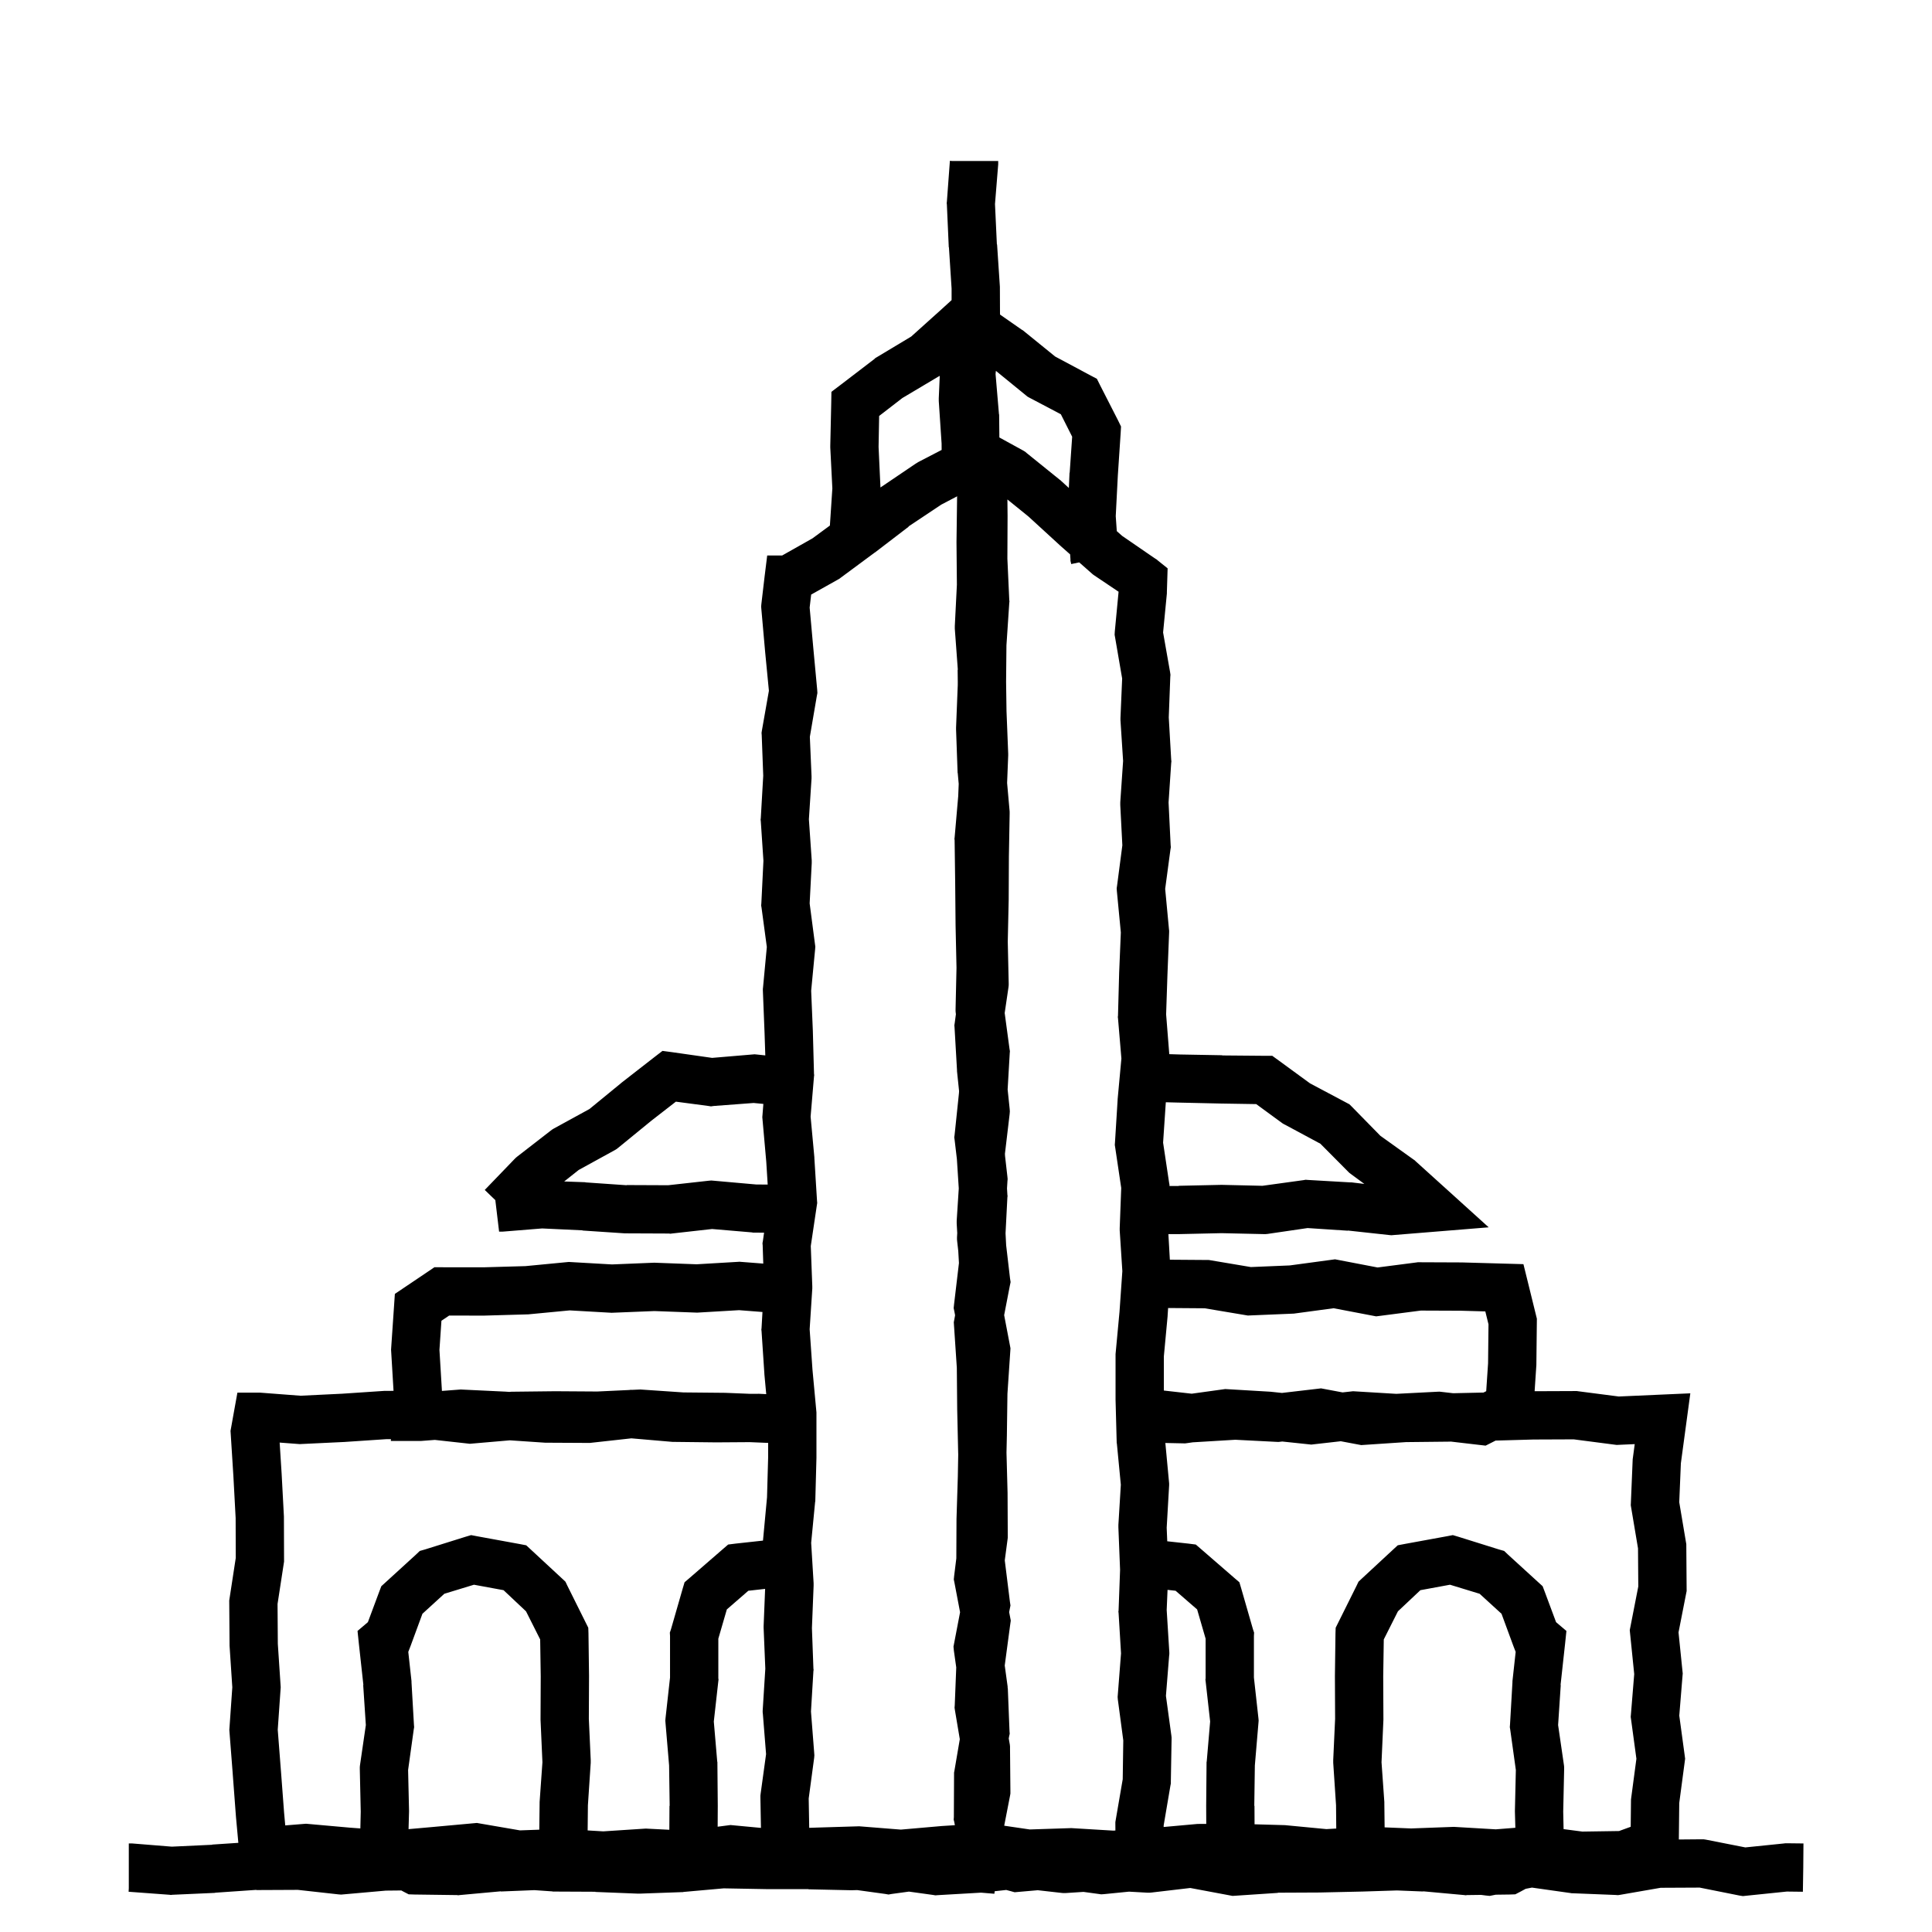
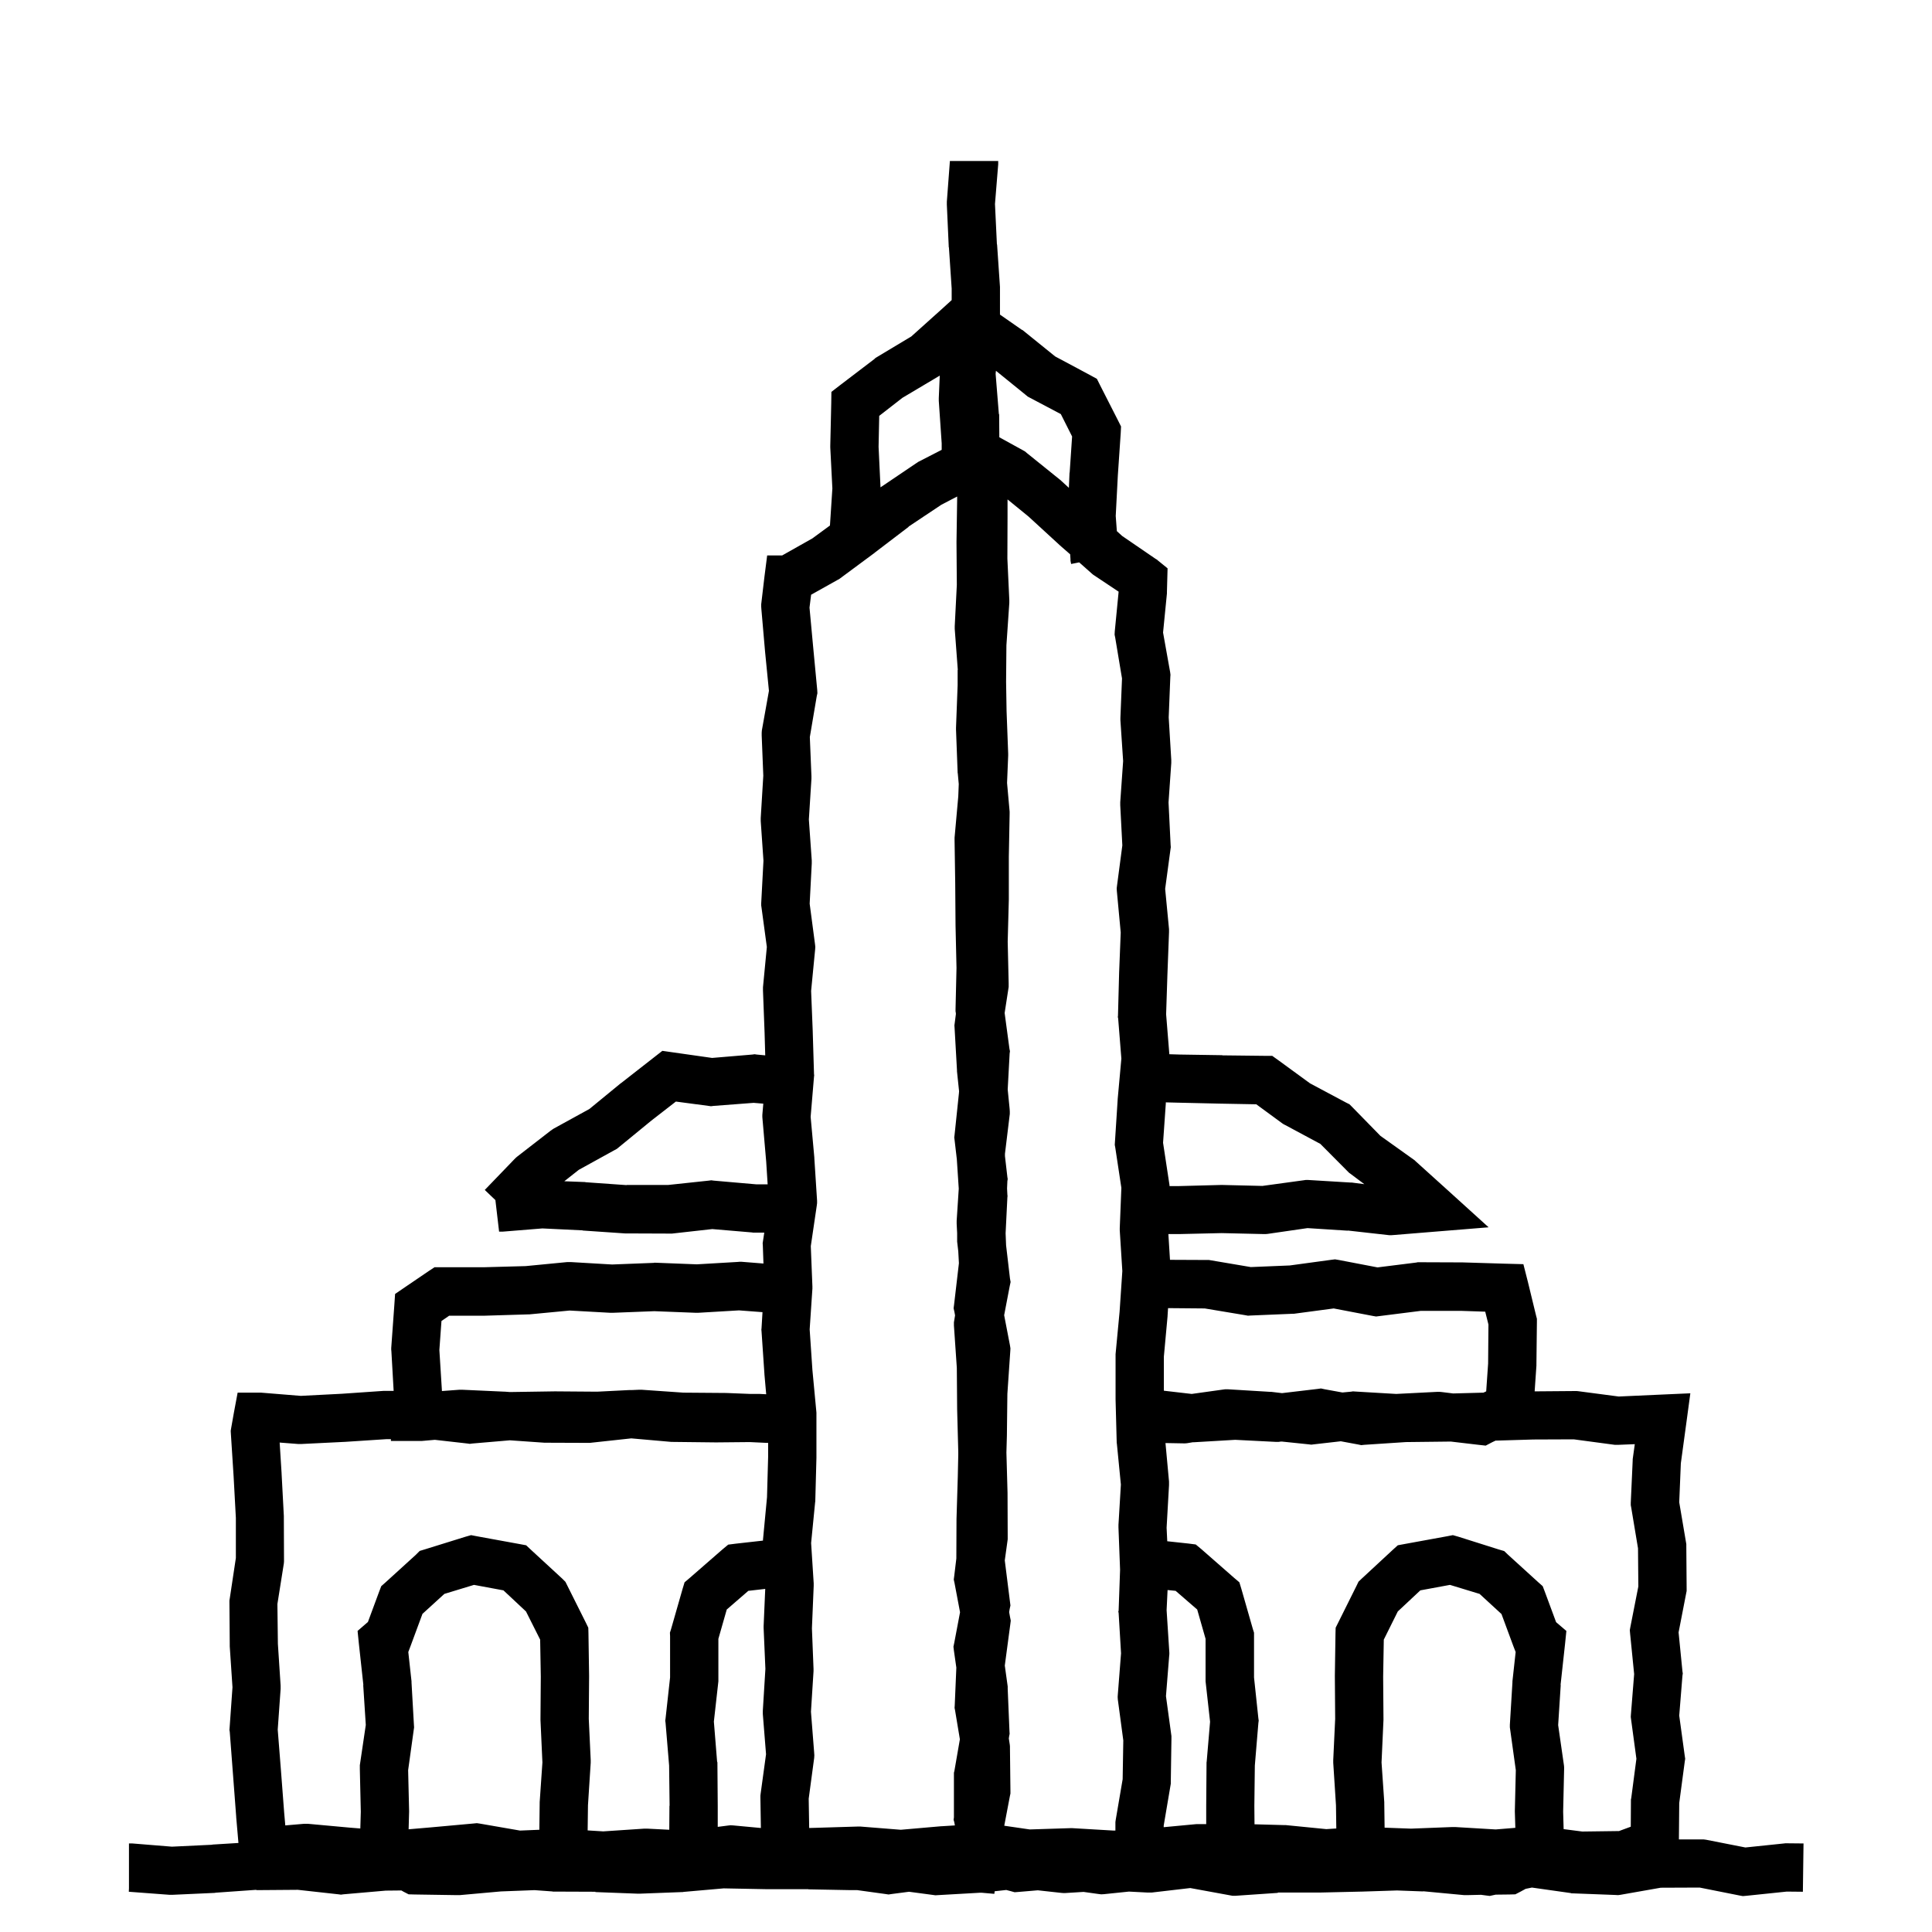
- <svg xmlns="http://www.w3.org/2000/svg" width="120" height="120" viewBox="0 0 120 120" fill="none">
-   <path d="M59.141 10H62V10.211L61.801 12.672L61.918 15.18H61.93L62.105 17.816V17.91L62.112 19.537L63.465 20.48L63.512 20.504L63.559 20.539L65.539 22.145L67.707 23.305L68.129 23.527L68.34 23.949L69.453 26.129L69.629 26.492L69.606 26.902L69.43 29.551L69.301 32.059L69.366 32.99L69.699 33.285L71.762 34.703L71.809 34.727L71.856 34.762L71.938 34.832L72.523 35.301L72.5 36.039L72.477 36.766V36.859L72.242 39.285L72.676 41.746L72.699 41.91L72.688 42.062L72.594 44.559L72.746 47.195L72.758 47.289L72.746 47.383L72.582 49.844L72.711 52.492L72.723 52.621L72.699 52.762L72.371 55.211L72.606 57.707L72.617 57.801V57.906L72.512 60.543L72.43 63.004L72.626 65.476L73.281 65.496L75.918 65.543L75.906 65.555L78.543 65.578H79.023L79.41 65.859L81.367 67.289L83.617 68.484L83.816 68.59L83.981 68.754L85.738 70.547L87.801 72.023L87.871 72.07L87.93 72.129L89.887 73.898L92.465 76.231L89.008 76.512L86.559 76.711L86.418 76.723L86.289 76.711L83.711 76.43V76.441L81.215 76.277L78.731 76.641L78.613 76.652H78.484L75.871 76.594L73.269 76.652H72.571L72.662 78.243L74.971 78.26L75.091 78.261L75.209 78.281L77.693 78.699L80.112 78.598L82.68 78.251L82.922 78.218L83.162 78.264L85.564 78.725L87.968 78.414L88.066 78.4L88.166 78.401L90.807 78.412L90.824 78.413H90.842L93.481 78.487L94.623 78.519L94.897 79.628L95.412 81.721L95.458 81.906L95.456 82.097L95.427 84.736V84.777L95.424 84.819L95.318 86.411L97.834 86.401L97.934 86.4L98.032 86.414L100.544 86.739L103.196 86.621L104.989 86.542L104.749 88.32L104.402 90.887L104.301 93.306L104.719 95.791L104.739 95.909L104.74 96.029L104.759 98.669L104.761 98.82L104.731 98.969L104.256 101.39L104.503 103.808L104.517 103.945L104.505 104.082L104.303 106.56L104.64 109.038L104.666 109.237L104.64 109.438L104.301 111.988L104.276 114.254L105.664 114.242H105.816L105.969 114.266L108.406 114.746L110.809 114.5L110.891 114.488H110.973L112.016 114.5L112.004 116L111.98 117.5L110.984 117.488L108.477 117.746L108.254 117.77L108.031 117.734L105.57 117.242L103.145 117.254L100.648 117.688L100.496 117.711L100.332 117.699L97.695 117.594H97.625L97.555 117.582L95.152 117.242L94.762 117.318L94.434 117.496L94.117 117.66L93.754 117.672L92.902 117.683L92.762 117.711L92.527 117.758L92.293 117.734L91.989 117.695L91.117 117.707L91.035 117.719L90.953 117.707L88.398 117.473L88.387 117.484L86.769 117.419L84.606 117.488H84.594L81.957 117.547H81.934L79.367 117.559L79.379 117.57L76.742 117.746L76.555 117.758L73.93 117.266L71.539 117.547L71.41 117.559H71.281L70.124 117.494L68.574 117.648L68.398 117.66L68.234 117.637L67.297 117.509L66.172 117.582H66.043L65.914 117.57L64.457 117.405L63.277 117.508L63.02 117.531L62.773 117.461L62.498 117.389L61.782 117.468L61.762 117.625L60.957 117.558V117.559H60.887L58.25 117.711L58.098 117.723L57.957 117.699L56.456 117.491L55.387 117.637L55.188 117.672L54.988 117.637L53.245 117.397L52.906 117.406H52.848L50.211 117.348V117.336H47.574L44.949 117.289L42.453 117.512L42.418 117.523H42.371L39.734 117.617H39.617L36.98 117.512V117.5L34.391 117.488H34.344L34.297 117.477L33.191 117.4L31.113 117.484L31.102 117.473L28.547 117.707L28.465 117.719L28.383 117.707L25.746 117.672L25.383 117.66L25.066 117.496L24.926 117.42L23.961 117.43L21.324 117.664L21.184 117.676L21.031 117.664L18.5 117.383L15.922 117.395V117.383L13.379 117.559H13.367L13.355 117.57L10.707 117.688L10.613 117.699L10.531 117.688L7.988 117.5L8 117.277V114.5H8.211L10.672 114.699L13.18 114.582V114.57L14.804 114.462L14.657 112.857L14.655 112.832L14.456 110.192L14.457 110.191L14.252 107.556L14.244 107.446L14.252 107.336L14.429 104.802L14.261 102.259L14.258 102.215V102.171L14.239 99.53L14.238 99.411L14.256 99.293L14.643 96.769L14.636 94.284L14.497 91.695L14.33 89.055L14.318 88.873L14.351 88.694L14.523 87.733L14.746 86.5H16.157L16.214 86.504L18.666 86.691L21.208 86.568V86.569L23.82 86.394L23.866 86.391H23.912L24.443 86.388L24.296 83.931L24.29 83.834L24.296 83.738L24.476 81.098L24.526 80.366L25.135 79.956L26.602 78.968L26.982 78.711L27.441 78.712L30.07 78.714L32.636 78.641L35.217 78.393L35.331 78.382L35.446 78.389L38.014 78.536L40.579 78.431L40.638 78.429L40.696 78.431L43.268 78.527L45.832 78.376L45.935 78.369L46.037 78.378L47.408 78.484L47.371 77.348L47.359 77.219L47.383 77.09L47.458 76.564L46.82 76.559H46.762L46.715 76.547L44.23 76.336L41.723 76.617L41.641 76.629L41.547 76.617L38.91 76.606H38.816L36.18 76.43V76.418L33.672 76.301L31.211 76.5H31L30.766 74.543L30.109 73.91L31.949 72L32.031 71.918L32.113 71.848L34.199 70.231L34.293 70.16L34.387 70.102L36.613 68.883L38.559 67.289L38.582 67.266L40.645 65.66L41.148 65.273L41.77 65.356L44.23 65.707L46.727 65.496L46.867 65.484L46.996 65.496L47.534 65.553L47.488 64.152L47.383 61.516V61.422L47.395 61.316L47.629 58.82L47.301 56.383L47.277 56.242L47.289 56.102L47.418 53.465L47.254 51.004L47.242 50.91L47.254 50.816L47.406 48.18L47.312 45.672L47.301 45.52L47.324 45.367L47.758 42.906L47.523 40.48L47.289 37.832L47.277 37.68L47.289 37.527L47.488 35.828L47.652 34.504H48.578L50.465 33.438L51.546 32.643L51.699 30.336L51.57 27.793V27.688L51.629 25.051L51.641 24.336L52.215 23.902L54.312 22.297L54.371 22.238L54.453 22.191L56.598 20.902L58.461 19.227L59.105 18.641V17.922L58.941 15.379V15.367L58.93 15.355L58.812 12.707L58.801 12.613L58.812 12.531L59 9.988L59.141 10ZM95.241 89.411L92.894 89.477L92.679 89.587L92.275 89.791L91.826 89.739L90.121 89.54L89.953 89.544H89.936L87.324 89.572L84.739 89.744L84.55 89.757L84.362 89.722L83.279 89.518L81.608 89.707L81.446 89.726L81.283 89.708L79.641 89.535L79.533 89.548L79.409 89.562L79.283 89.557L76.725 89.426L74.17 89.58L74.092 89.584L73.727 89.636L73.608 89.652L73.488 89.649L72.382 89.626L72.606 92.019L72.617 92.137V92.254L72.465 94.891L72.5 95.732L73.805 95.875L74.273 95.934L74.625 96.238L76.652 97.996L76.981 98.277L77.109 98.711L77.824 101.195L77.894 101.406L77.883 101.617V104.195L78.164 106.727L78.176 106.867L78.164 107.02L77.941 109.656L77.906 112.164H77.918L77.923 113.31L79.763 113.362L79.812 113.363L79.863 113.368L82.385 113.609L82.997 113.574L82.984 112.129L82.809 109.492V109.316L82.926 106.762L82.914 104.113V104.09L82.949 101.441L82.961 101.102L83.113 100.797L84.262 98.488L84.379 98.242L84.578 98.055L86.5 96.273L86.816 95.981L87.25 95.898L89.875 95.418L90.238 95.348L90.59 95.453L93.098 96.238L93.426 96.332L93.672 96.566L95.559 98.289L95.816 98.523L95.945 98.863L96.648 100.75L96.684 100.785L97.293 101.301L97.211 102.086L96.93 104.652L96.941 104.664L96.777 107.148L97.141 109.645L97.152 109.762V109.879L97.094 112.527L97.117 113.61L98.284 113.763L100.562 113.729L101.286 113.465L101.303 111.864L101.304 111.773L101.315 111.683L101.64 109.24L101.309 106.802L101.286 106.641L101.3 106.478L101.504 103.979L101.249 101.473L101.227 101.25L101.27 101.031L101.757 98.54L101.74 96.172L101.316 93.648L101.29 93.494L101.297 93.337L101.407 90.697L101.41 90.628L101.42 90.56L101.536 89.697L100.546 89.741L100.416 89.747L100.287 89.731L97.748 89.401L95.241 89.411ZM36.725 89.613L36.639 89.623H36.553L33.912 89.609H33.866L33.82 89.606L31.669 89.461L29.328 89.663L29.182 89.676L29.035 89.659L27.008 89.435L26.214 89.496L26.157 89.5H24.276L24.282 89.388L23.98 89.39L21.38 89.564L21.366 89.564L21.352 89.565L18.712 89.691L18.619 89.696L18.526 89.689L17.37 89.601L17.491 91.505L17.492 91.513V91.52L17.633 94.16L17.635 94.198V94.235L17.643 96.875L17.644 96.992L17.626 97.107L17.239 99.627L17.256 102.101L17.429 104.701L17.435 104.803L17.428 104.904L17.251 107.435L17.447 109.964L17.448 109.968L17.645 112.583L17.717 113.38L18.879 113.286L19.006 113.276L19.133 113.287L21.752 113.521H21.753L22.382 113.567L22.406 112.527L22.348 109.879V109.762L22.359 109.645L22.723 107.148L22.559 104.664L22.57 104.652L22.289 102.086L22.207 101.301L22.816 100.785L22.852 100.75L23.555 98.863L23.684 98.523L23.941 98.289L25.828 96.566L26.074 96.332L26.402 96.238L28.91 95.453L29.262 95.348L29.625 95.418L32.25 95.898L32.684 95.981L33 96.273L34.922 98.055L35.121 98.242L35.238 98.488L36.387 100.797L36.539 101.102L36.551 101.441L36.586 104.09V104.113L36.574 106.762L36.691 109.316V109.492L36.516 112.129L36.5 113.691L37.47 113.749L40.022 113.582L40.109 113.576L40.197 113.581L41.574 113.651L41.582 112.164H41.594L41.559 109.656L41.336 107.02L41.324 106.867L41.336 106.727L41.617 104.195V101.617L41.605 101.406L41.676 101.195L42.391 98.711L42.52 98.277L42.848 97.996L44.875 96.238L45.227 95.934L45.695 95.875L47.389 95.69L47.395 95.641L47.641 93.004L47.711 90.508V89.618L47.678 89.62L47.618 89.618L46.565 89.574L44.489 89.588H44.463L41.823 89.558H41.768L41.712 89.553L39.216 89.338L36.725 89.613ZM62.582 32.043V32.066L62.57 34.703L62.688 37.27L62.699 37.352L62.688 37.445L62.512 40.082L62.49 42.351L62.516 44.172L62.621 46.809V46.926L62.553 48.631L62.711 50.406V50.559L62.664 53.207L62.652 55.832V55.855L62.594 58.492L62.652 61.07V61.188L62.641 61.305L62.403 62.921L62.703 65.148L62.727 65.289L62.715 65.441L62.586 67.669L62.711 68.863L62.723 69.027L62.711 69.191L62.418 71.664L62.426 71.807L62.574 73.106L62.586 73.234L62.574 73.363L62.547 73.817L62.57 74.207L62.582 74.289L62.57 74.371L62.456 76.601L62.494 77.348L62.734 79.398L62.77 79.633L62.723 79.856L62.37 81.686L62.727 83.559L62.762 83.746L62.75 83.934L62.574 86.57L62.539 89.125V89.148L62.515 90.225L62.582 92.734V92.769L62.594 95.406V95.512L62.582 95.606L62.41 96.903V96.93L62.727 99.484L62.762 99.719L62.715 99.953L62.68 100.133L62.734 100.41L62.781 100.656L62.746 100.902L62.406 103.446L62.586 104.758V104.816L62.598 104.887L62.703 107.535L62.715 107.688L62.68 107.84L62.655 107.979L62.723 108.367L62.734 108.484V108.602L62.758 111.25V111.402L62.734 111.543L62.376 113.382L62.379 113.399L63.961 113.631L66.471 113.549L66.54 113.546L66.61 113.551L69.155 113.704L69.28 113.695L69.277 113.301V113.172L69.301 113.031L69.734 110.512L69.769 108.098L69.43 105.555L69.418 105.402L69.43 105.25L69.629 102.695L69.477 100.176L69.465 100.105L69.477 100.035L69.57 97.504L69.465 94.867V94.715L69.617 92.219L69.371 89.664L69.359 89.617V89.57L69.289 86.934V84.109L69.535 81.473L69.711 78.953L69.547 76.422V76.281L69.641 73.785L69.266 71.266L69.242 71.113L69.254 70.949L69.418 68.312V68.277L69.652 65.746L69.441 63.25L69.43 63.168L69.441 63.086L69.512 60.438V60.426L69.617 57.918L69.371 55.352L69.359 55.176L69.383 55.012L69.711 52.504L69.582 50.008V49.832L69.758 47.266L69.594 44.734V44.594L69.699 42.145L69.266 39.625L69.231 39.426L69.242 39.227L69.477 36.754L67.977 35.746L67.894 35.688L67.824 35.629L67.033 34.931L66.535 35.035L66.512 34.93L66.488 34.836V34.73L66.467 34.433L65.844 33.883L65.82 33.859L63.875 32.078L62.572 31.023L62.582 32.043ZM27.598 98.992L26.238 100.234L25.5 102.238L25.359 102.602L25.559 104.418V104.488L25.711 107.125L25.723 107.277L25.699 107.418L25.348 109.938L25.406 112.457V112.527L25.376 113.611L26.783 113.486L29.424 113.245L29.62 113.227L29.814 113.261L32.297 113.688L33.496 113.645L33.516 112.012V111.93L33.691 109.457L33.574 106.82V106.738L33.586 104.125L33.551 101.828L32.672 100.082L31.277 98.769L29.438 98.43L27.598 98.992ZM58.469 31.34L56.43 32.699L56.441 32.711L54.344 34.316L54.32 34.328L52.199 35.898L52.117 35.957L52.035 36.004L50.383 36.93L50.289 37.738L50.512 40.211L50.758 42.848L50.77 43.047L50.734 43.234L50.301 45.766L50.406 48.203V48.355L50.242 50.887L50.418 53.441V53.617L50.289 56.113L50.617 58.621L50.641 58.797L50.629 58.961L50.383 61.539L50.488 64.047V64.059L50.559 66.695L50.57 66.777L50.559 66.859L50.348 69.356L50.582 71.887V71.934L50.746 74.57L50.758 74.723L50.734 74.875L50.359 77.394L50.453 79.891V80.031L50.289 82.562L50.465 85.082L50.711 87.731V90.543L50.641 93.18V93.238L50.629 93.285L50.383 95.828L50.535 98.336V98.488L50.43 101.125L50.523 103.645L50.535 103.715L50.523 103.785L50.371 106.305L50.57 108.859L50.582 109.023L50.57 109.176L50.23 111.707L50.262 113.53L50.624 113.518L50.635 113.517L53.274 113.437L53.356 113.434L53.438 113.44L55.953 113.64L58.469 113.42L58.487 113.418L58.507 113.417L59.309 113.366L59.27 113.16L59.234 113.02L59.246 112.867L59.258 110.219V110.102L59.281 109.984L59.615 108.024L59.312 106.223L59.289 106.07L59.301 105.918L59.394 103.566L59.246 102.52L59.223 102.273L59.27 102.027L59.632 100.139L59.289 98.336L59.242 98.102L59.266 97.867L59.399 96.791L59.41 94.387V94.352L59.492 91.715L59.517 90.337L59.512 90.18V90.168L59.453 87.531V87.519L59.43 84.953L59.254 82.316L59.242 82.129L59.277 81.941L59.322 81.693L59.281 81.473L59.234 81.25L59.258 81.016L59.562 78.449L59.52 77.707L59.453 77.113L59.441 76.984V76.856L59.456 76.587L59.422 75.988V75.824L59.551 73.815L59.434 71.99L59.293 70.797L59.27 70.644L59.293 70.481L59.562 67.902L59.57 67.769L59.441 66.531V66.461L59.289 63.824L59.277 63.684L59.301 63.531L59.373 62.991L59.363 62.922L59.352 62.805V62.688L59.41 60.109L59.352 57.461V57.438L59.328 54.824L59.293 52.176L59.281 52.105L59.293 52.023L59.516 49.457L59.547 48.69L59.488 48.027L59.477 47.992V47.957L59.383 45.309V45.191L59.488 42.555L59.489 42.34L59.48 41.605L59.492 41.594L59.305 39.051V38.887L59.434 36.32L59.41 33.684V33.66L59.445 31.012V30.906L59.452 30.826L58.469 31.34ZM88.223 98.769L86.828 100.082L85.949 101.828L85.914 104.125L85.926 106.738V106.82L85.809 109.457L85.984 111.93V112.012L86.001 113.501L87.644 113.568L90.224 113.473L90.296 113.47L90.368 113.474L92.904 113.623L94.121 113.527L94.094 112.527V112.457L94.152 109.938L93.801 107.418L93.777 107.277L93.789 107.125L93.941 104.488V104.418L94.141 102.602L94 102.238L93.262 100.234L91.902 98.992L90.062 98.43L88.223 98.769ZM46.48 98.805L45.145 99.965L44.617 101.781V104.242L44.629 104.324L44.617 104.418L44.336 106.926L44.547 109.398L44.559 109.457V109.516L44.582 112.152V112.176L44.575 113.46L45.203 113.378L45.372 113.356L45.541 113.372L47.264 113.534L47.23 111.648V111.531L47.242 111.426L47.582 108.953L47.383 106.457L47.371 106.352V106.258L47.535 103.645L47.43 101.113V100.996L47.523 98.689L46.48 98.805ZM72.465 100L72.629 102.637V102.742L72.617 102.848L72.418 105.332L72.758 107.816L72.769 107.922V108.027L72.723 110.664V110.781L72.699 110.898L72.277 113.383V113.478L74.305 113.295L74.372 113.289L74.439 113.288L74.923 113.287L74.918 112.176V112.152L74.941 109.516V109.457L74.953 109.398L75.164 106.926L74.883 104.418L74.871 104.324L74.883 104.242V101.781L74.356 99.965L73.019 98.805L72.518 98.749L72.465 100ZM43.368 81.526L43.296 81.53L43.224 81.527L40.645 81.432L38.062 81.536L37.987 81.539L37.914 81.535L35.385 81.391L32.863 81.632L32.812 81.637L32.763 81.638L30.123 81.713L30.101 81.714H30.079L27.896 81.713L27.418 82.035L27.295 83.845L27.449 86.39V86.393L28.526 86.311L28.619 86.304L28.712 86.309L31.352 86.435L31.366 86.436L31.38 86.436L31.637 86.453L31.712 86.447L31.768 86.442H31.823L34.463 86.412H34.489L37.096 86.429L39.074 86.336L39.182 86.324L39.234 86.328L39.69 86.308L39.776 86.304L39.862 86.31L42.449 86.486L45.055 86.511L45.102 86.513L46.613 86.574L47.11 86.571H47.15L47.19 86.573L47.592 86.592L47.477 85.352V85.328L47.301 82.68L47.289 82.586L47.301 82.492L47.358 81.49L45.904 81.377L43.368 81.526ZM72.523 81.707V81.742L72.289 84.25V86.369L74.02 86.565L75.953 86.297L76.101 86.276L76.249 86.285L78.889 86.441L78.923 86.443L78.957 86.447L79.625 86.518L81.826 86.261L82.053 86.234L82.277 86.276L83.389 86.485L83.911 86.427L84.04 86.412L84.17 86.42L86.725 86.574L89.283 86.443L89.409 86.438L89.533 86.452L90.259 86.536L92.143 86.494L92.311 86.409L92.427 84.676L92.453 82.256L92.256 81.454L90.758 81.412L88.251 81.402L85.713 81.731L85.474 81.761L85.238 81.716L82.836 81.257L80.44 81.58L80.372 81.59L80.303 81.593L77.663 81.703L77.506 81.71L77.352 81.684L74.827 81.26L72.554 81.243L72.523 81.707ZM72.406 68.535L72.242 70.973L72.617 73.469L72.641 73.598L72.635 73.664H73.211V73.652L75.848 73.594H75.906L78.414 73.652L80.957 73.301L81.098 73.277L81.25 73.289L83.887 73.441H83.957L84.742 73.535L83.898 72.914L83.805 72.844L83.711 72.75L82.012 71.039L79.832 69.867L79.738 69.82L79.644 69.762L78.027 68.578L75.871 68.543H75.848L73.211 68.484H73.199L72.412 68.463L72.406 68.535ZM40.457 69.609L38.406 71.285L38.301 71.367L38.184 71.438L35.945 72.668L35.043 73.383L36.355 73.43L36.367 73.441H36.379L38.922 73.617V73.606L41.5 73.617L44.031 73.336L44.184 73.324L44.324 73.336L46.961 73.57L47.683 73.576L47.594 72.156L47.359 69.508L47.348 69.391L47.359 69.262L47.414 68.566L46.809 68.508L44.324 68.695L44.16 68.719L44.008 68.695L41.98 68.426L40.457 69.609ZM61.836 23.23L62.047 25.715L62.059 25.762V25.82L62.073 27.172L63.559 27.988L63.676 28.059L63.77 28.141L65.832 29.805L65.867 29.828L65.902 29.863L66.388 30.308L66.43 29.375L66.441 29.352L66.594 27.125L65.891 25.73L63.957 24.711L63.828 24.641L63.711 24.547L61.857 23.035L61.836 23.23ZM58.273 23.398L56.047 24.723L54.605 25.836L54.57 27.758L54.687 30.277L54.695 30.273L56.875 28.797L56.957 28.75L57.027 28.703L58.487 27.946L58.484 27.547L58.309 24.91V24.734L58.37 23.345L58.273 23.398Z" fill="black" />
+ <svg xmlns="http://www.w3.org/2000/svg" width="120" height="120" fill="none" viewBox="0 0 120 120">
+   <path fill="currentColor" d="M59.14 10H62v.21l-.2 2.46.12 2.51h.01l.18 2.64v1.72l1.35.94.05.02.05.04 1.98 1.6 2.17 1.16.42.23.21.42 1.11 2.18.18.36-.02.41-.18 2.65-.13 2.5.07.94.33.3 2.06 1.41.05.03.05.03.08.07.58.47-.02.74-.02.73v.09l-.24 2.43.44 2.46.02.16-.01.15-.1 2.5.16 2.64v.19l-.17 2.45.13 2.65.01.13-.02.14-.33 2.45.24 2.5v.2l-.1 2.63-.08 2.46.2 2.48.65.02 2.64.04-.01.01 2.63.03h.48l.39.28 1.96 1.43 2.25 1.2.2.1.16.16 1.76 1.8 2.06 1.47.07.05.06.06 1.96 1.77 2.57 2.33-3.45.28-2.45.2-.14.01h-.13l-2.58-.29v.01l-2.5-.16-2.48.36-.12.01h-.13l-2.6-.06-2.61.06h-.7l.1 1.6 2.3.01h.12l.12.02 2.48.42 2.42-.1 2.57-.35.24-.03.24.04 2.4.46 2.4-.3.1-.02h.1l2.65.01h.03l2.64.08 1.14.03.28 1.1.51 2.1.05.19v.19l-.03 2.64v.08l-.11 1.6 2.51-.02h.1l.1.01 2.51.33 2.66-.12 1.79-.08-.24 1.78-.35 2.57-.1 2.42.42 2.48.02.12v.12l.02 2.64v.15l-.03.15-.47 2.42.24 2.42.02.13-.02.14-.2 2.48.34 2.48.03.2-.03.2-.34 2.55-.02 2.26h1.54l.15.02 2.44.48 2.4-.25.08-.01h.08l1.05.01-.02 1.5-.02 1.5-1-.01-2.5.26-.23.02-.22-.04-2.46-.49-2.42.01-2.5.44-.15.02-.17-.01-2.63-.1h-.08l-.07-.02-2.4-.34-.39.08-.33.18-.31.16-.37.01-.85.01-.14.03-.23.05-.24-.03-.3-.04-.87.02h-.17l-2.55-.24-.01.01-1.62-.06-2.16.07h-.02l-2.63.06h-2.59v.02l-2.63.18h-.19l-2.62-.48-2.4.28h-.25l-1.16-.06-1.55.16-.17.01-.17-.02-.93-.13-1.13.07h-.13l-.13-.01-1.45-.16-1.18.1-.26.02-.25-.07-.27-.07-.72.08-.02.16-.8-.07h-.07l-2.64.15-.15.01-.14-.02-1.5-.2-1.07.14-.2.03-.2-.03-1.74-.24h-.4l-2.64-.05v-.01h-2.64l-2.62-.05-2.5.22-.03.01h-.05l-2.64.1h-.11l-2.64-.1v-.02l-2.59-.01h-.05l-.04-.01-1.1-.08-2.09.08-2.56.23h-.17l-2.63-.04-.37-.01-.31-.16-.14-.08-.97.01-2.64.23-.14.02-.15-.02-2.53-.28-2.58.02v-.02l-2.54.18h-.01l-.01.01-2.65.12h-.18L8 117.5l.01-.22v-2.78h.21l2.46.2 2.51-.12v-.01l1.62-.1-.14-1.61v-.03l-.2-2.64-.2-2.63-.02-.11.01-.11.18-2.54-.17-2.54v-.09l-.02-2.64v-.12l.02-.12.38-2.52v-2.49l-.14-2.58-.17-2.65-.01-.18.03-.18.17-.96.23-1.23h1.46l2.46.2 2.54-.13 2.61-.18h.62l-.14-2.46-.01-.1v-.1l.19-2.63.05-.73.6-.41 1.47-1 .38-.25h3.09l2.57-.07 2.58-.25h.23l2.56.15 2.57-.1.06-.01h.06l2.57.1 2.56-.15.1-.01h.1l1.38.11-.04-1.13-.01-.13.02-.13.08-.53h-.7l-.05-.01-2.48-.21-2.5.28h-.19l-2.63-.01h-.1l-2.63-.18v-.01l-2.5-.12-2.47.2H31l-.23-1.96-.66-.63L31.95 72l.08-.08.08-.07 2.09-1.62.1-.07.09-.06 2.22-1.22 1.95-1.6.02-.01 2.06-1.61.5-.39.63.09 2.46.35 2.5-.21.14-.02.13.02.53.05-.04-1.4-.1-2.63v-.2l.24-2.5-.33-2.44-.02-.14v-.14l.14-2.64-.17-2.46v-.19l.16-2.63-.1-2.5v-.16l.01-.15.44-2.46-.24-2.43-.23-2.65-.01-.15v-.15l.2-1.7.17-1.33h.93l1.88-1.06 1.09-.8.15-2.3-.13-2.55v-.1l.06-2.64.01-.71.57-.44 2.1-1.6.06-.06.08-.05 2.15-1.29 1.86-1.67.65-.59v-.72l-.17-2.54v-.01l-.01-.01-.12-2.65v-.18L59 10zm36.1 79.41-2.35.07-.21.1-.4.21-.45-.05-1.7-.2h-.19l-2.62.03-2.58.17-.19.02-.19-.04-1.08-.2-1.67.19-.16.02-.17-.02-1.64-.17h-.1l-.13.02h-.13l-2.56-.13-2.55.15h-.08l-.36.06-.12.01h-.12l-1.1-.02.22 2.39v.23l-.15 2.64.04.84 1.3.14.47.06.36.3L76.65 98l.33.28.13.43.71 2.48.07.22v2.78l.27 2.54.02.14-.02.15-.22 2.64-.03 2.5.01 1.15 1.84.05h.1l2.52.25.62-.04-.02-1.44-.17-2.64v-.17l.12-2.56-.02-2.65v-.02l.04-2.65.01-.34.15-.3 1.15-2.31.12-.25.2-.19 1.92-1.78.32-.29.43-.08 2.63-.48.36-.07.35.1 2.5.79.34.1.24.23 1.89 1.72.26.23.13.34.7 1.89.03.03.61.52-.08.79-.28 2.56.01.01-.16 2.49.36 2.5.01.11v.12l-.06 2.65.03 1.08 1.16.15 2.28-.03.73-.27.01-1.6v-.09l.02-.09.32-2.44-.33-2.44-.02-.16.01-.16.2-2.5-.25-2.5-.02-.23.04-.22.49-2.49-.02-2.37-.42-2.52-.03-.16v-.15l.12-2.64v-.07l.01-.07.12-.86-1 .04h-.25l-2.54-.34zm-58.52.2-.08.01h-.09l-2.64-.01h-.09l-2.15-.15-2.34.2-.15.02-.14-.02-2.03-.23-.8.07h-1.93v-.11h-.3l-2.6.17h-.03l-2.64.13h-.18l-1.16-.09.12 1.9v.02l.14 2.64v.08l.01 2.64v.11l-.01.12-.4 2.52.03 2.47.17 2.6v.2l-.18 2.53.2 2.53.2 2.62.07.8 1.16-.1h.25l2.62.24.63.05.03-1.04-.06-2.65v-.24l.37-2.5-.16-2.48h.01l-.28-2.57-.08-.79.6-.52.04-.03.7-1.89.13-.34.26-.23 1.89-1.72.24-.24.33-.1 2.51-.78.35-.1.36.07 2.63.48.43.08.32.3 1.92 1.77.2.2.12.24 1.15 2.3.15.31.01.34.04 2.65v.02l-.02 2.65.12 2.56v.17l-.17 2.64-.02 1.56.97.06 2.55-.17h.18l1.37.07.01-1.49h.01l-.03-2.5-.22-2.64-.02-.15.02-.14.28-2.54v-2.57l-.01-.21.07-.22.71-2.48.13-.43.33-.28 2.02-1.76.36-.3.47-.06 1.69-.19v-.05l.25-2.64.07-2.5v-.88h-.09l-1.05-.05-2.08.02h-.03l-2.64-.03h-.11l-2.5-.22zm25.86-57.57v.03l-.01 2.63.12 2.57v.18l-.18 2.63-.02 2.27.03 1.82.1 2.64v.12l-.07 1.7.16 1.78v.15l-.05 2.65v2.65l-.07 2.63.06 2.58v.23l-.25 1.62.3 2.23.03.14-.02.15-.12 2.23.12 1.2.01.16v.16l-.3 2.47v.15l.15 1.3.02.12-.02.13-.02.46.02.39.01.08-.01.08-.11 2.23.03.75.24 2.05.04.23-.05.23-.35 1.83.36 1.87.03.19-.01.18-.18 2.64-.03 2.56v.02l-.03 1.07.07 2.51v.04l.01 2.64v.2l-.18 1.3v.02l.32 2.55.03.24-.05.23-.03.18.05.28.05.25-.03.24-.34 2.55.18 1.3v.14l.11 2.64.01.16-.03.15-.02.14.06.39.01.11v.12l.03 2.65v.15l-.03.14-.35 1.84v.02l1.58.23 2.51-.08h.14l2.55.15h.12v-.53l.02-.14.43-2.52.04-2.41-.34-2.54-.01-.16.01-.15.2-2.56-.15-2.51-.02-.08.02-.06.09-2.54-.1-2.63v-.16l.15-2.5-.25-2.55-.01-.04v-.05l-.07-2.64v-2.82l.25-2.64.17-2.52-.16-2.53v-.14l.1-2.5-.38-2.51-.03-.16.01-.16.17-2.64v-.03l.23-2.53-.2-2.5-.02-.08.01-.08.07-2.65v-.01l.1-2.51-.24-2.57-.01-.17.02-.17.33-2.5-.13-2.5v-.18l.18-2.56-.17-2.54v-.14l.1-2.45-.42-2.52-.04-.2.01-.2.24-2.47-1.5-1-.09-.06-.07-.06-.79-.7-.5.1-.02-.1-.02-.1v-.1l-.02-.3-.63-.55-.02-.02-1.94-1.78-1.3-1.06zM27.6 99l-1.36 1.24-.74 2-.14.37.2 1.82v.07l.15 2.64.01.15-.02.14-.35 2.52.06 2.52v.07l-.03 1.08 1.4-.12 2.64-.24.2-.02.2.03 2.48.43 1.2-.05.02-1.63v-.08l.17-2.47-.12-2.64v-.08l.02-2.61-.04-2.3-.88-1.75-1.4-1.31-1.83-.34zm30.87-67.65-2.04 1.36.01.01-2.1 1.6-.02.02-2.12 1.57-.08.06-.08.04-1.66.93-.1.8.23 2.48.25 2.64.01.2-.04.18-.43 2.54.1 2.43v.16l-.16 2.53.18 2.55v.18l-.13 2.5.33 2.5.02.18-.01.16-.25 2.58.1 2.5v.02l.08 2.64.01.08-.01.08-.21 2.5.23 2.53v.04l.17 2.64v.15l-.02.16-.37 2.51.1 2.5v.14l-.17 2.53.17 2.52.25 2.65v2.81l-.07 2.64v.06l-.01.05-.25 2.54.16 2.5v.16l-.11 2.64.1 2.52v.14l-.16 2.52.2 2.55.01.16-.01.16-.34 2.53.03 1.82.36-.01h.01l2.64-.08h.17l2.51.2 2.52-.22h.04l.8-.05-.04-.21-.04-.14.02-.15v-2.77l.03-.12.34-1.96-.3-1.8-.03-.15.01-.15.1-2.35-.15-1.05-.03-.25.05-.24.36-1.9-.34-1.8-.05-.23.03-.23.13-1.08.01-2.4v-.04l.08-2.64.03-1.37v-.17l-.07-2.64v-.01l-.02-2.57-.18-2.63v-.2l.03-.18.04-.25-.04-.22-.05-.22.03-.23.3-2.57-.04-.74-.07-.6v-.52l-.03-.6v-.17l.13-2-.12-1.83-.14-1.2-.02-.15.02-.16.27-2.58.01-.13-.13-1.24v-.07l-.15-2.64-.01-.14.02-.15.07-.54v-.07l-.02-.12v-.11l.06-2.58-.06-2.65v-.02l-.02-2.62-.04-2.64v-.16l.23-2.56.03-.77-.06-.66-.01-.04v-.03l-.1-2.65v-.12l.1-2.64v-.94l.01-.02-.19-2.54v-.16l.13-2.57-.02-2.64v-.02l.04-2.65v-.18zm29.75 67.43-1.4 1.31-.87 1.75-.04 2.3.02 2.6v.09l-.12 2.64.17 2.47v.08l.02 1.5 1.64.06 2.58-.1h.15l2.53.15 1.22-.1-.03-1v-.06l.06-2.52-.35-2.52-.02-.14v-.16l.16-2.63v-.07l.2-1.82-.14-.36-.74-2L91.9 99l-1.84-.56zm-41.74.03-1.34 1.16-.52 1.82v2.64l-.28 2.5.2 2.48.02.06v.06l.02 2.63v1.31l.62-.08.17-.02.17.01 1.72.16-.03-1.88v-.12l.01-.1.34-2.48-.2-2.5v-.2l.16-2.6-.11-2.54V101l.1-2.31zm25.98 1.2.17 2.64v.1l-.01.1-.2 2.5.34 2.48v.2l-.04 2.64v.12l-.02.12-.42 2.48v.1l2.02-.19h.62v-1.14l.02-2.63v-.06l.01-.06.21-2.47-.28-2.51v-2.64l-.52-1.82-1.34-1.16-.5-.05zm-29.1-18.47h-.14l-2.58-.1-2.58.1h-.15l-2.53-.14-2.52.24h-.1l-2.64.08H27.9l-.48.33-.13 1.8.16 2.55 1.08-.08h.19l2.63.12h.03l.26.02h.18l2.64-.04h.03l2.6.02 1.98-.1h.16l.46-.02h.17l2.59.18 2.6.02h.05l1.51.06h.58l.4.02-.11-1.24v-.02l-.18-2.65-.01-.1.01-.09.06-1-1.46-.11zm29.16.18v.03l-.23 2.51v2.12l1.73.2 1.93-.27.15-.02h.15l2.64.16h.07l.67.08 2.2-.26.22-.03.23.05 1.1.2.53-.05.13-.02.13.01 2.55.15 2.56-.13h.13l.12.01.73.09 1.88-.05.17-.08.12-1.73.02-2.42-.2-.8-1.5-.05h-2.5l-2.54.32-.24.03-.23-.04-2.4-.46-2.4.32-.07.01h-.07l-2.64.11-.15.01-.16-.03-2.52-.42-2.28-.02zm-.11-13.17-.17 2.43.38 2.5.02.13v.06h.57l2.64-.07h.06l2.5.06 2.55-.35.14-.02h.15l2.64.16h.07l.78.1-.84-.63-.1-.07-.09-.09-1.7-1.71-2.18-1.17-.1-.05-.09-.06-1.61-1.18-2.16-.04h-.02l-2.64-.06h-.01l-.79-.02zM40.46 69.6l-2.05 1.68-.1.08-.13.07-2.23 1.23-.9.71 1.3.05.02.01 2.55.18v-.01h2.58l2.53-.27.15-.02.14.02 2.64.23h.72l-.09-1.41-.23-2.65-.01-.12v-.13l.06-.7-.6-.05-2.49.19-.16.02-.15-.02-2.03-.27zm21.38-46.38.2 2.48.02.05v.06l.01 1.35 1.49.82.12.07.09.08 2.06 1.66.04.03.03.03.49.45.04-.93.01-.03.15-2.23-.7-1.39-1.93-1.02-.13-.07-.12-.1-1.85-1.5zm-3.57.17-2.22 1.32-1.44 1.12-.04 1.92.12 2.52 2.19-1.48.08-.05.07-.05 1.46-.75v-.4l-.18-2.64v-.18l.06-1.39z" />
</svg>
